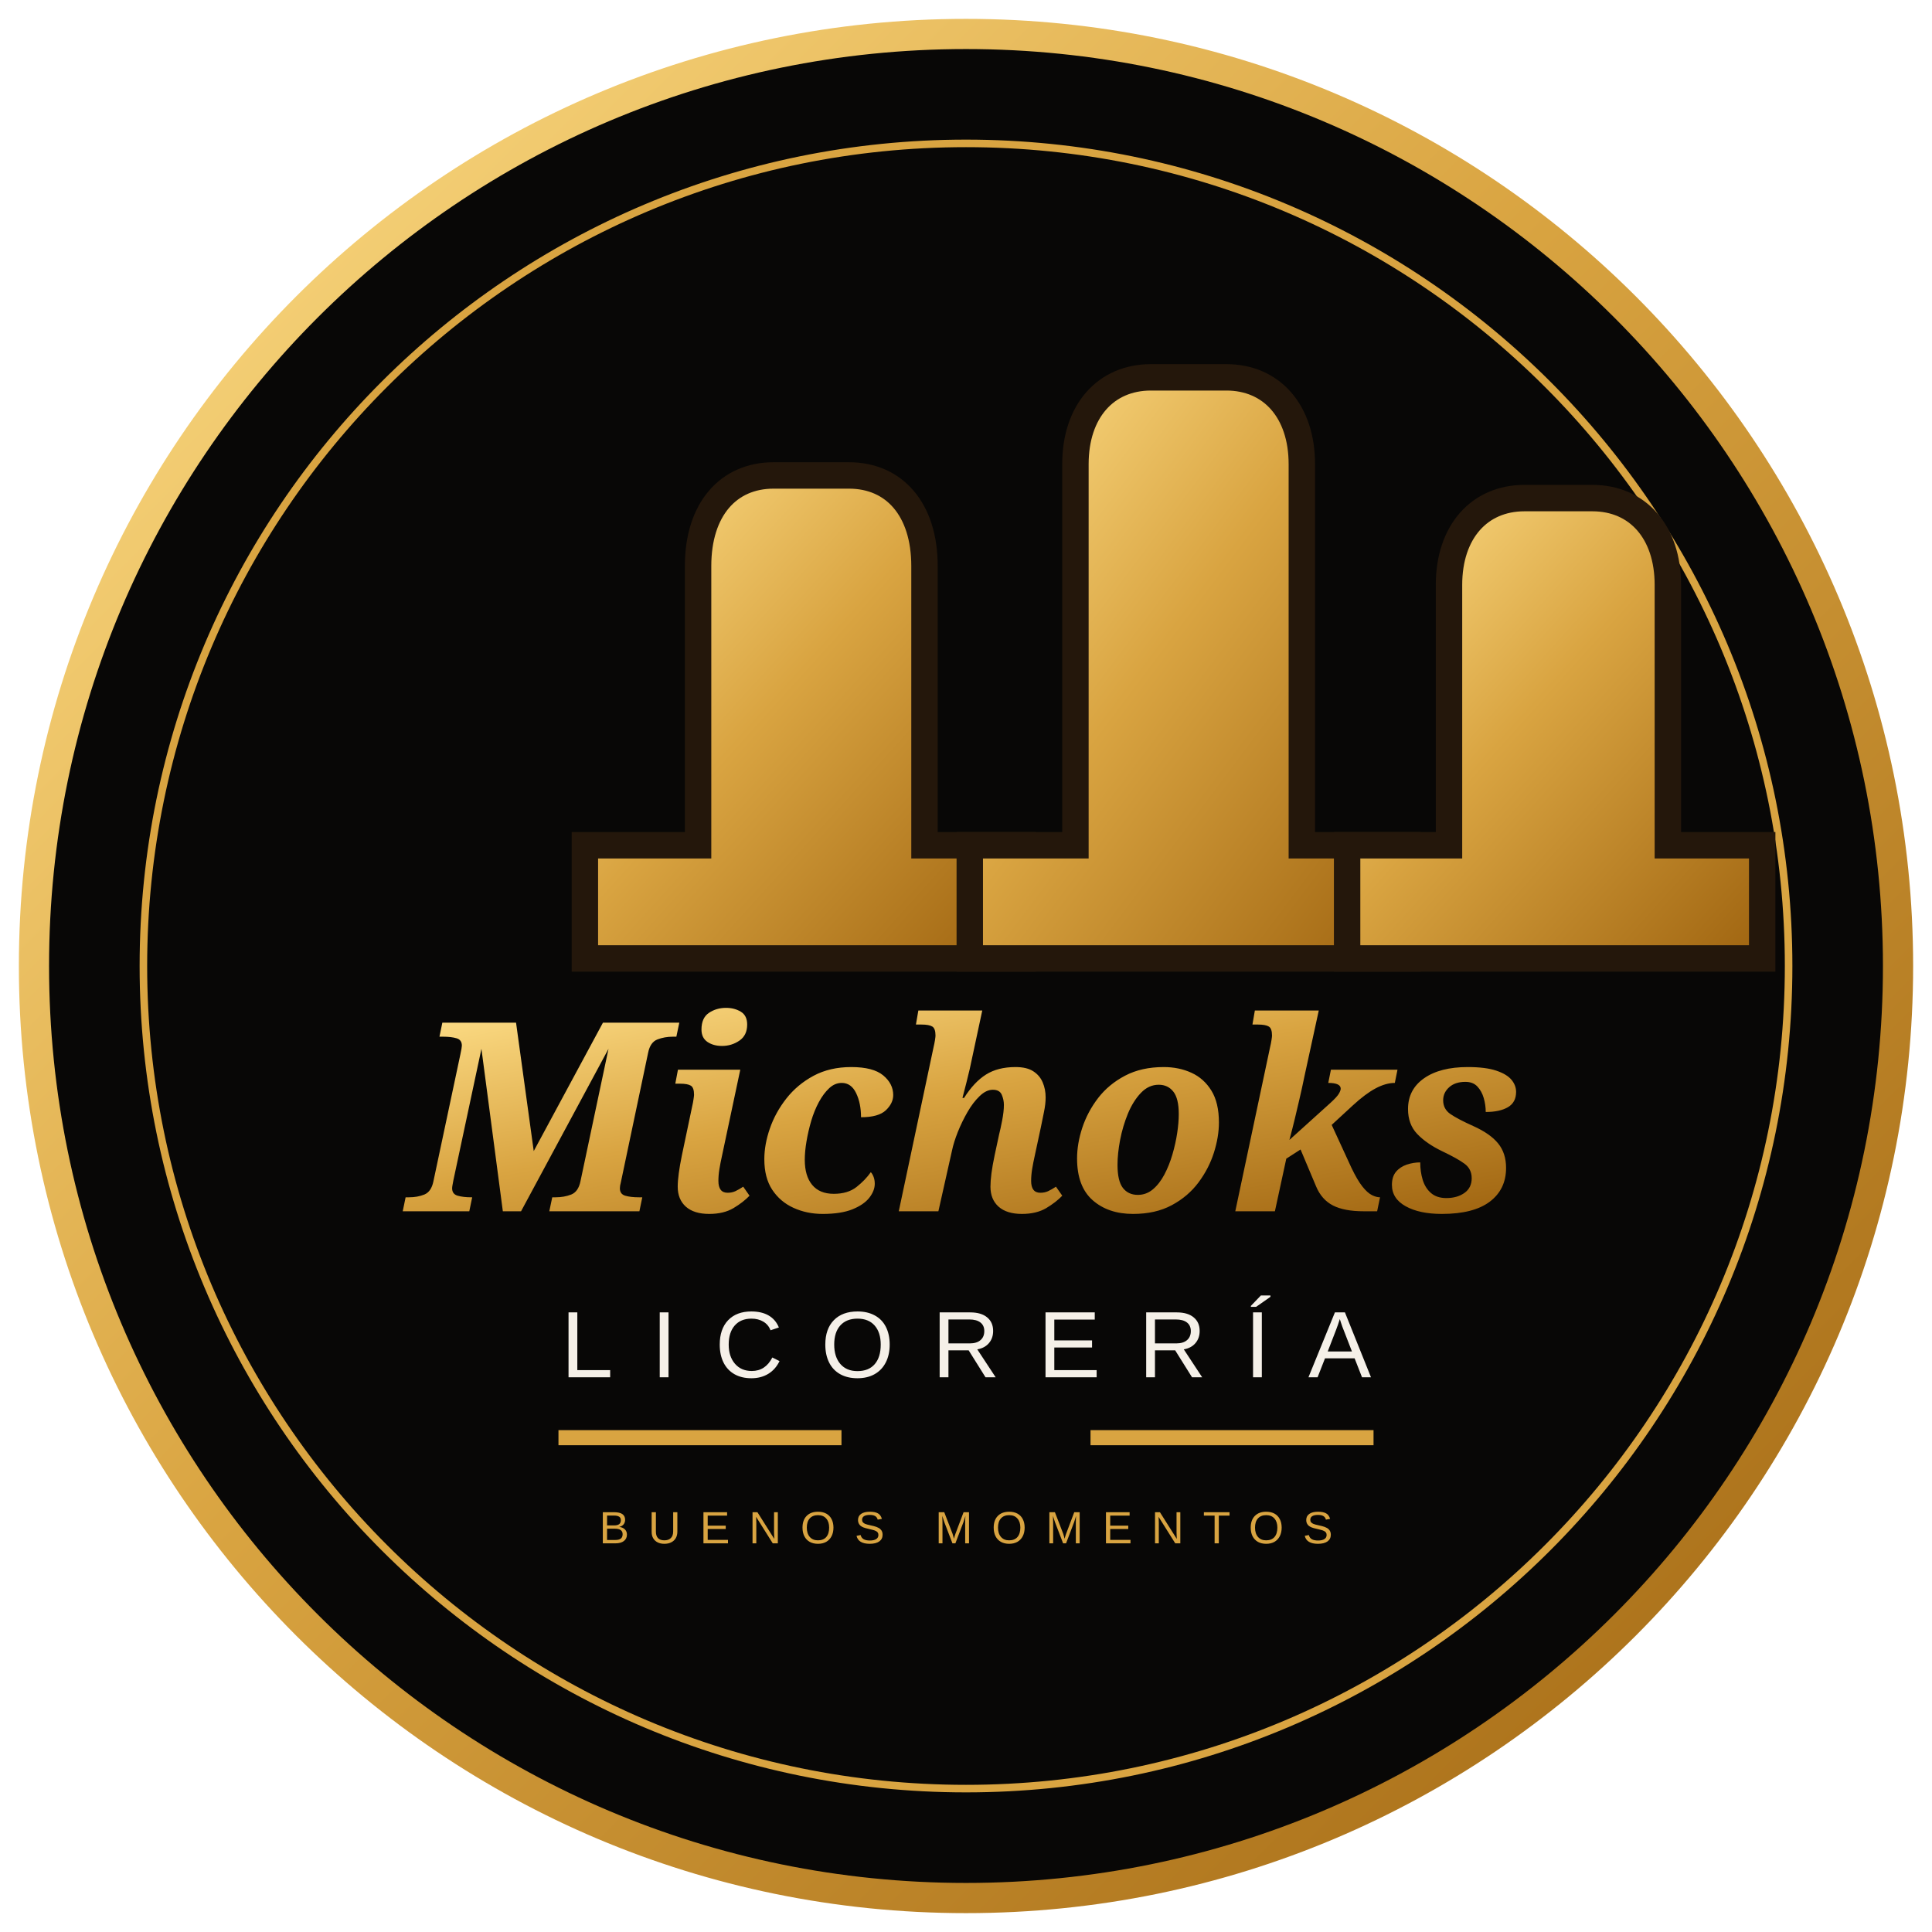
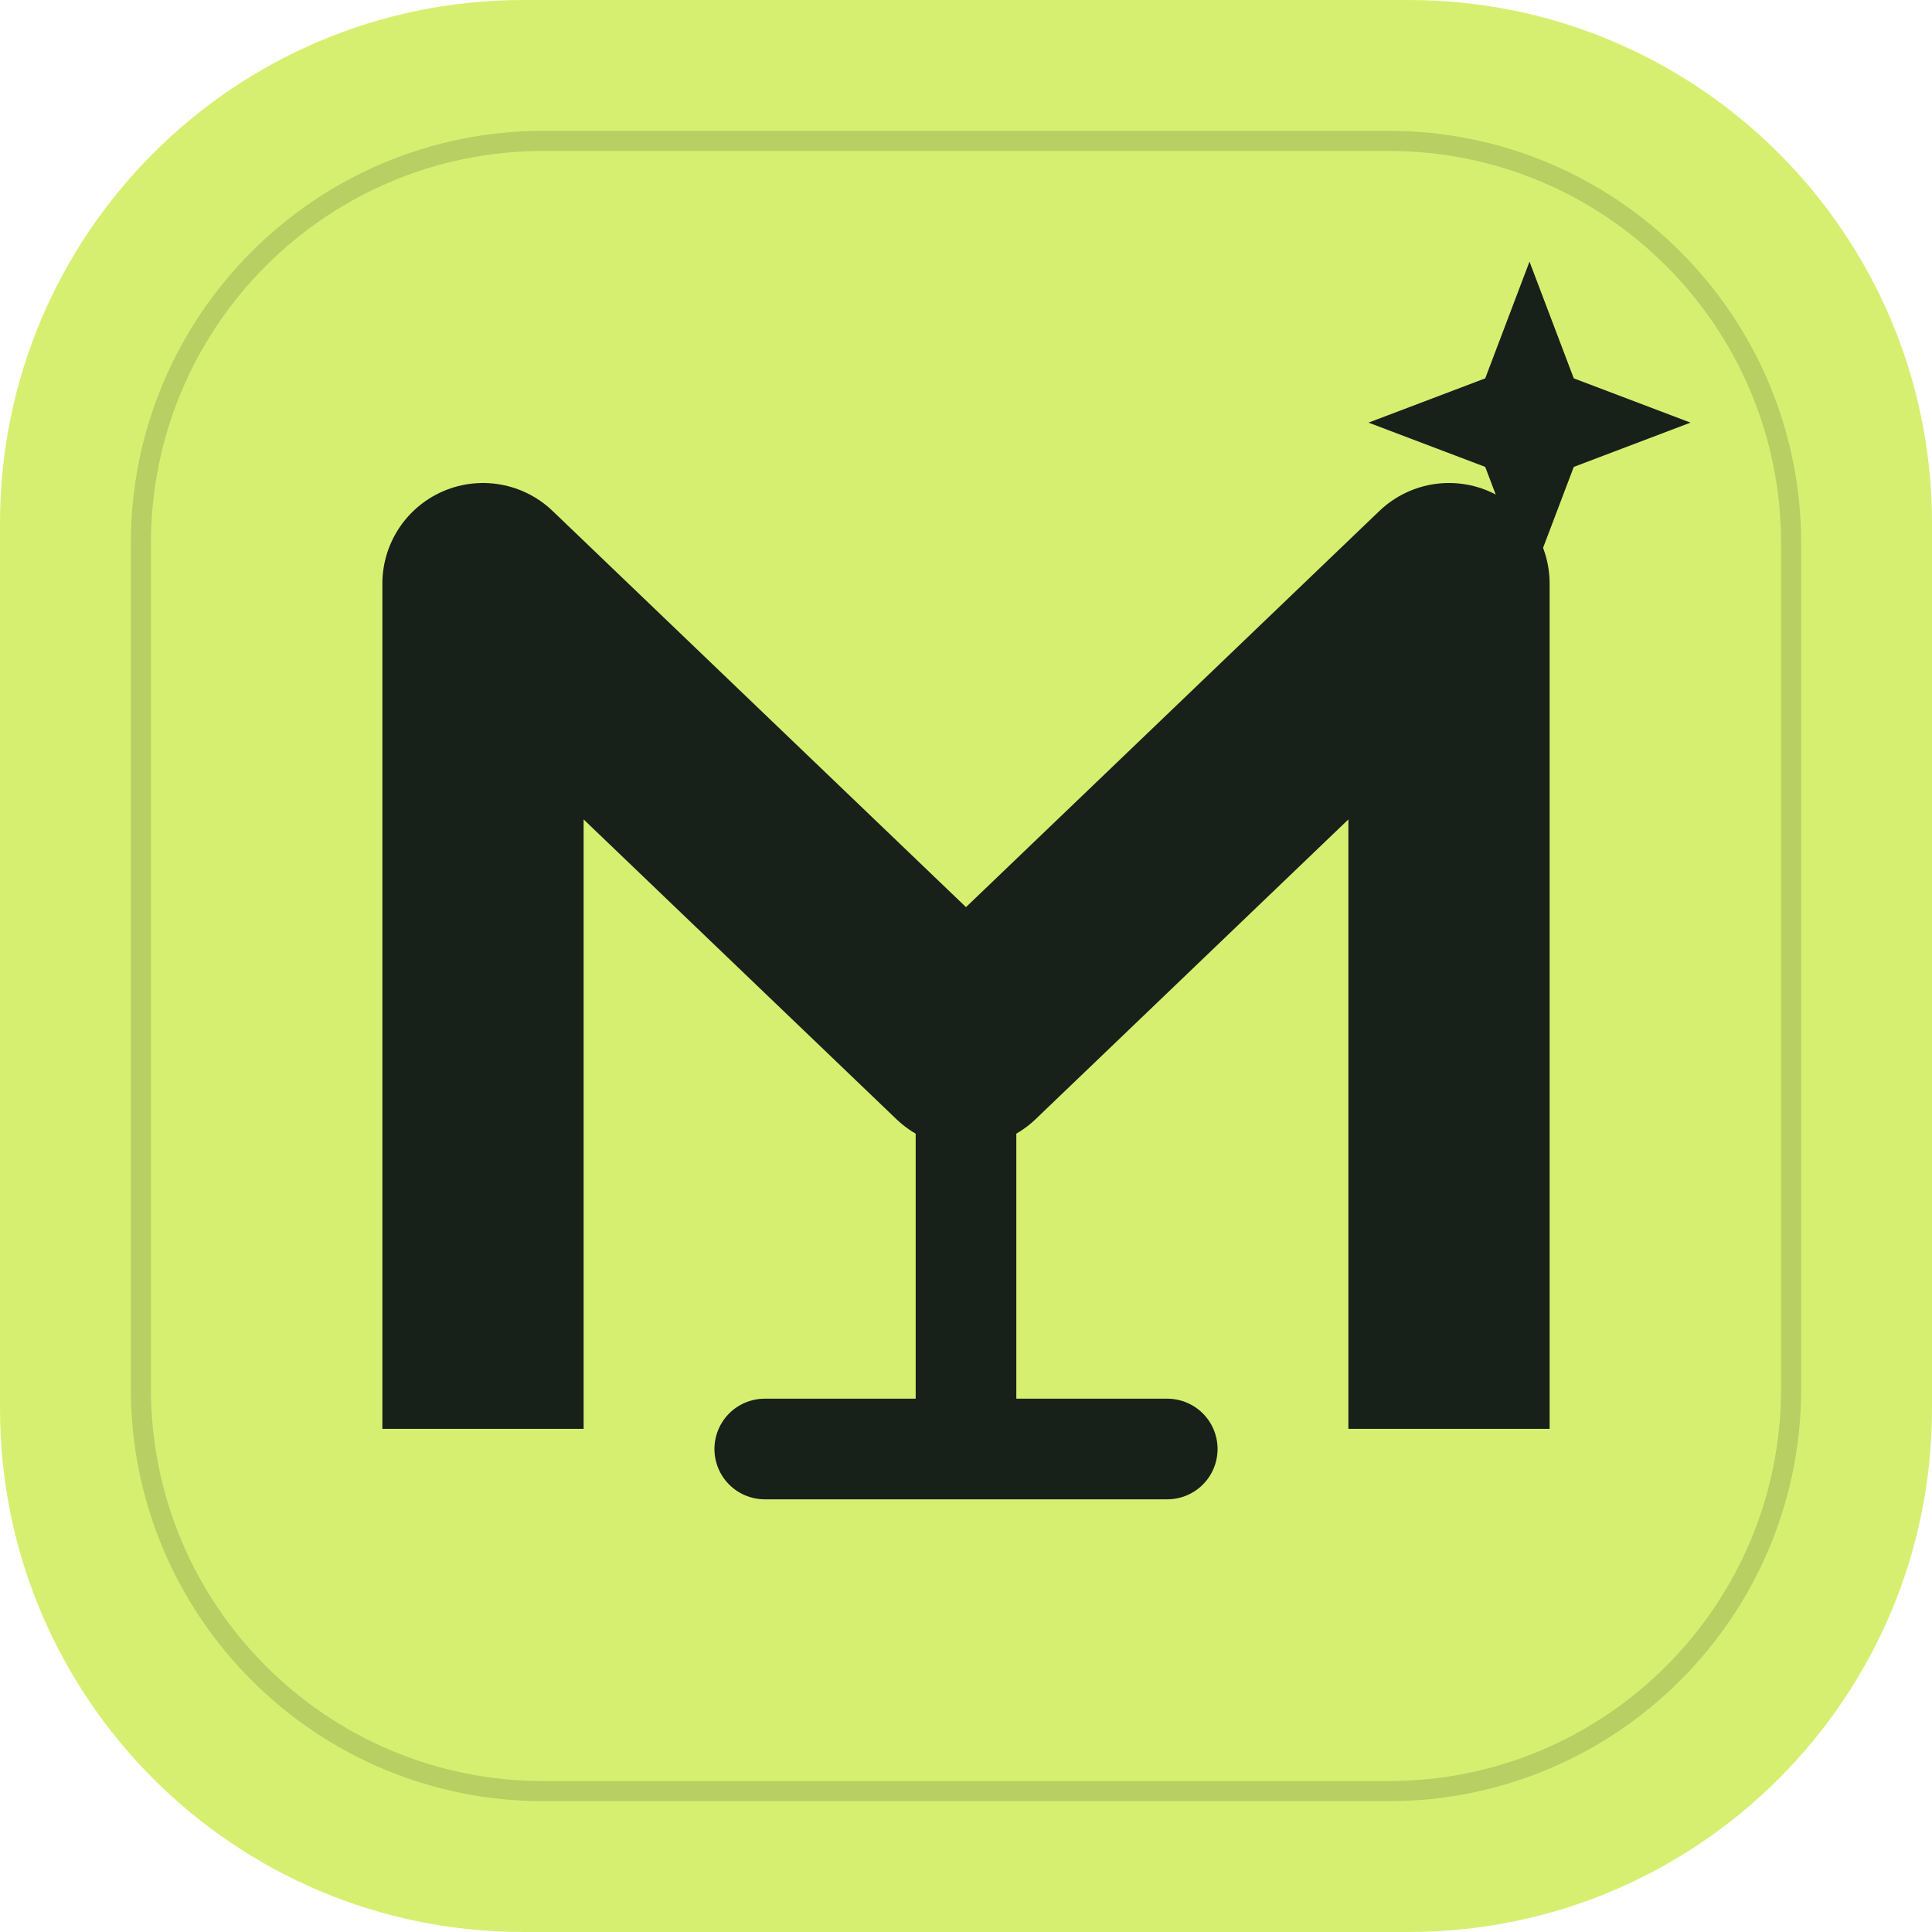
- <svg xmlns="http://www.w3.org/2000/svg" viewBox="0 0 512 512" role="img" aria-labelledby="title desc">
-   <defs>
-     <linearGradient id="gold" x1="0" x2="1" y1="0" y2="1">
-       <stop stop-color="#ffe08a" />
-       <stop offset=".45" stop-color="#d9a441" />
-       <stop offset="1" stop-color="#9f6410" />
-     </linearGradient>
-   </defs>
-   <circle cx="256" cy="256" r="247" fill="#080706" stroke="url(#gold)" stroke-width="8" />
-   <circle cx="256" cy="256" r="218" fill="none" stroke="#d9a441" stroke-width="2" />
-   <g fill="url(#gold)" stroke="#24170b" stroke-width="7">
-     <path d="M155 224h30v-74c0-15 8-24 20-24h20c12 0 20 9 20 24v74h26v30H155z" />
-     <path d="M257 224h28v-101c0-14 8-23 20-23h20c12 0 20 9 20 23v101h28v30H257z" />
-     <path d="M357 224h27v-69c0-14 8-23 20-23h18c12 0 20 9 20 23v69h25v30H357z" />
-   </g>
-   <g fill="#080706" font-family="Georgia,serif" text-anchor="middle">
-     <text x="256" y="321" fill="url(#gold)" font-size="70" font-style="italic" font-weight="700">Michoks</text>
-     <text x="256" y="365" fill="#f5f0e8" font-family="Arial,sans-serif" font-size="25" letter-spacing="10">LICORERÍA</text>
-     <path d="M148 381h75M289 381h75" stroke="#d9a441" stroke-width="4" />
-     <text x="256" y="409" fill="#d9a441" font-family="Arial,sans-serif" font-size="12" letter-spacing="5">BUENOS MOMENTOS</text>
-   </g>
+ <svg xmlns="http://www.w3.org/2000/svg" viewBox="0 0 96 96" role="img" aria-labelledby="title desc">
+   <rect width="96" height="96" rx="26" fill="#d7ef71" />
+   <rect x="7" y="7" width="82" height="82" rx="20" fill="none" stroke="#172019" stroke-opacity=".16" />
+   <path d="M24 66V29l24 23 24-23v37" fill="none" stroke="#172019" stroke-width="10" stroke-linecap="square" stroke-linejoin="round" />
+   <path d="M48 53v19m-10 0h20" fill="none" stroke="#172019" stroke-width="5" stroke-linecap="round" />
+   <path d="m76 13 2.2 5.8L84 21l-5.8 2.2L76 29l-2.2-5.8L68 21l5.8-2.2Z" fill="#172019" />
</svg>
